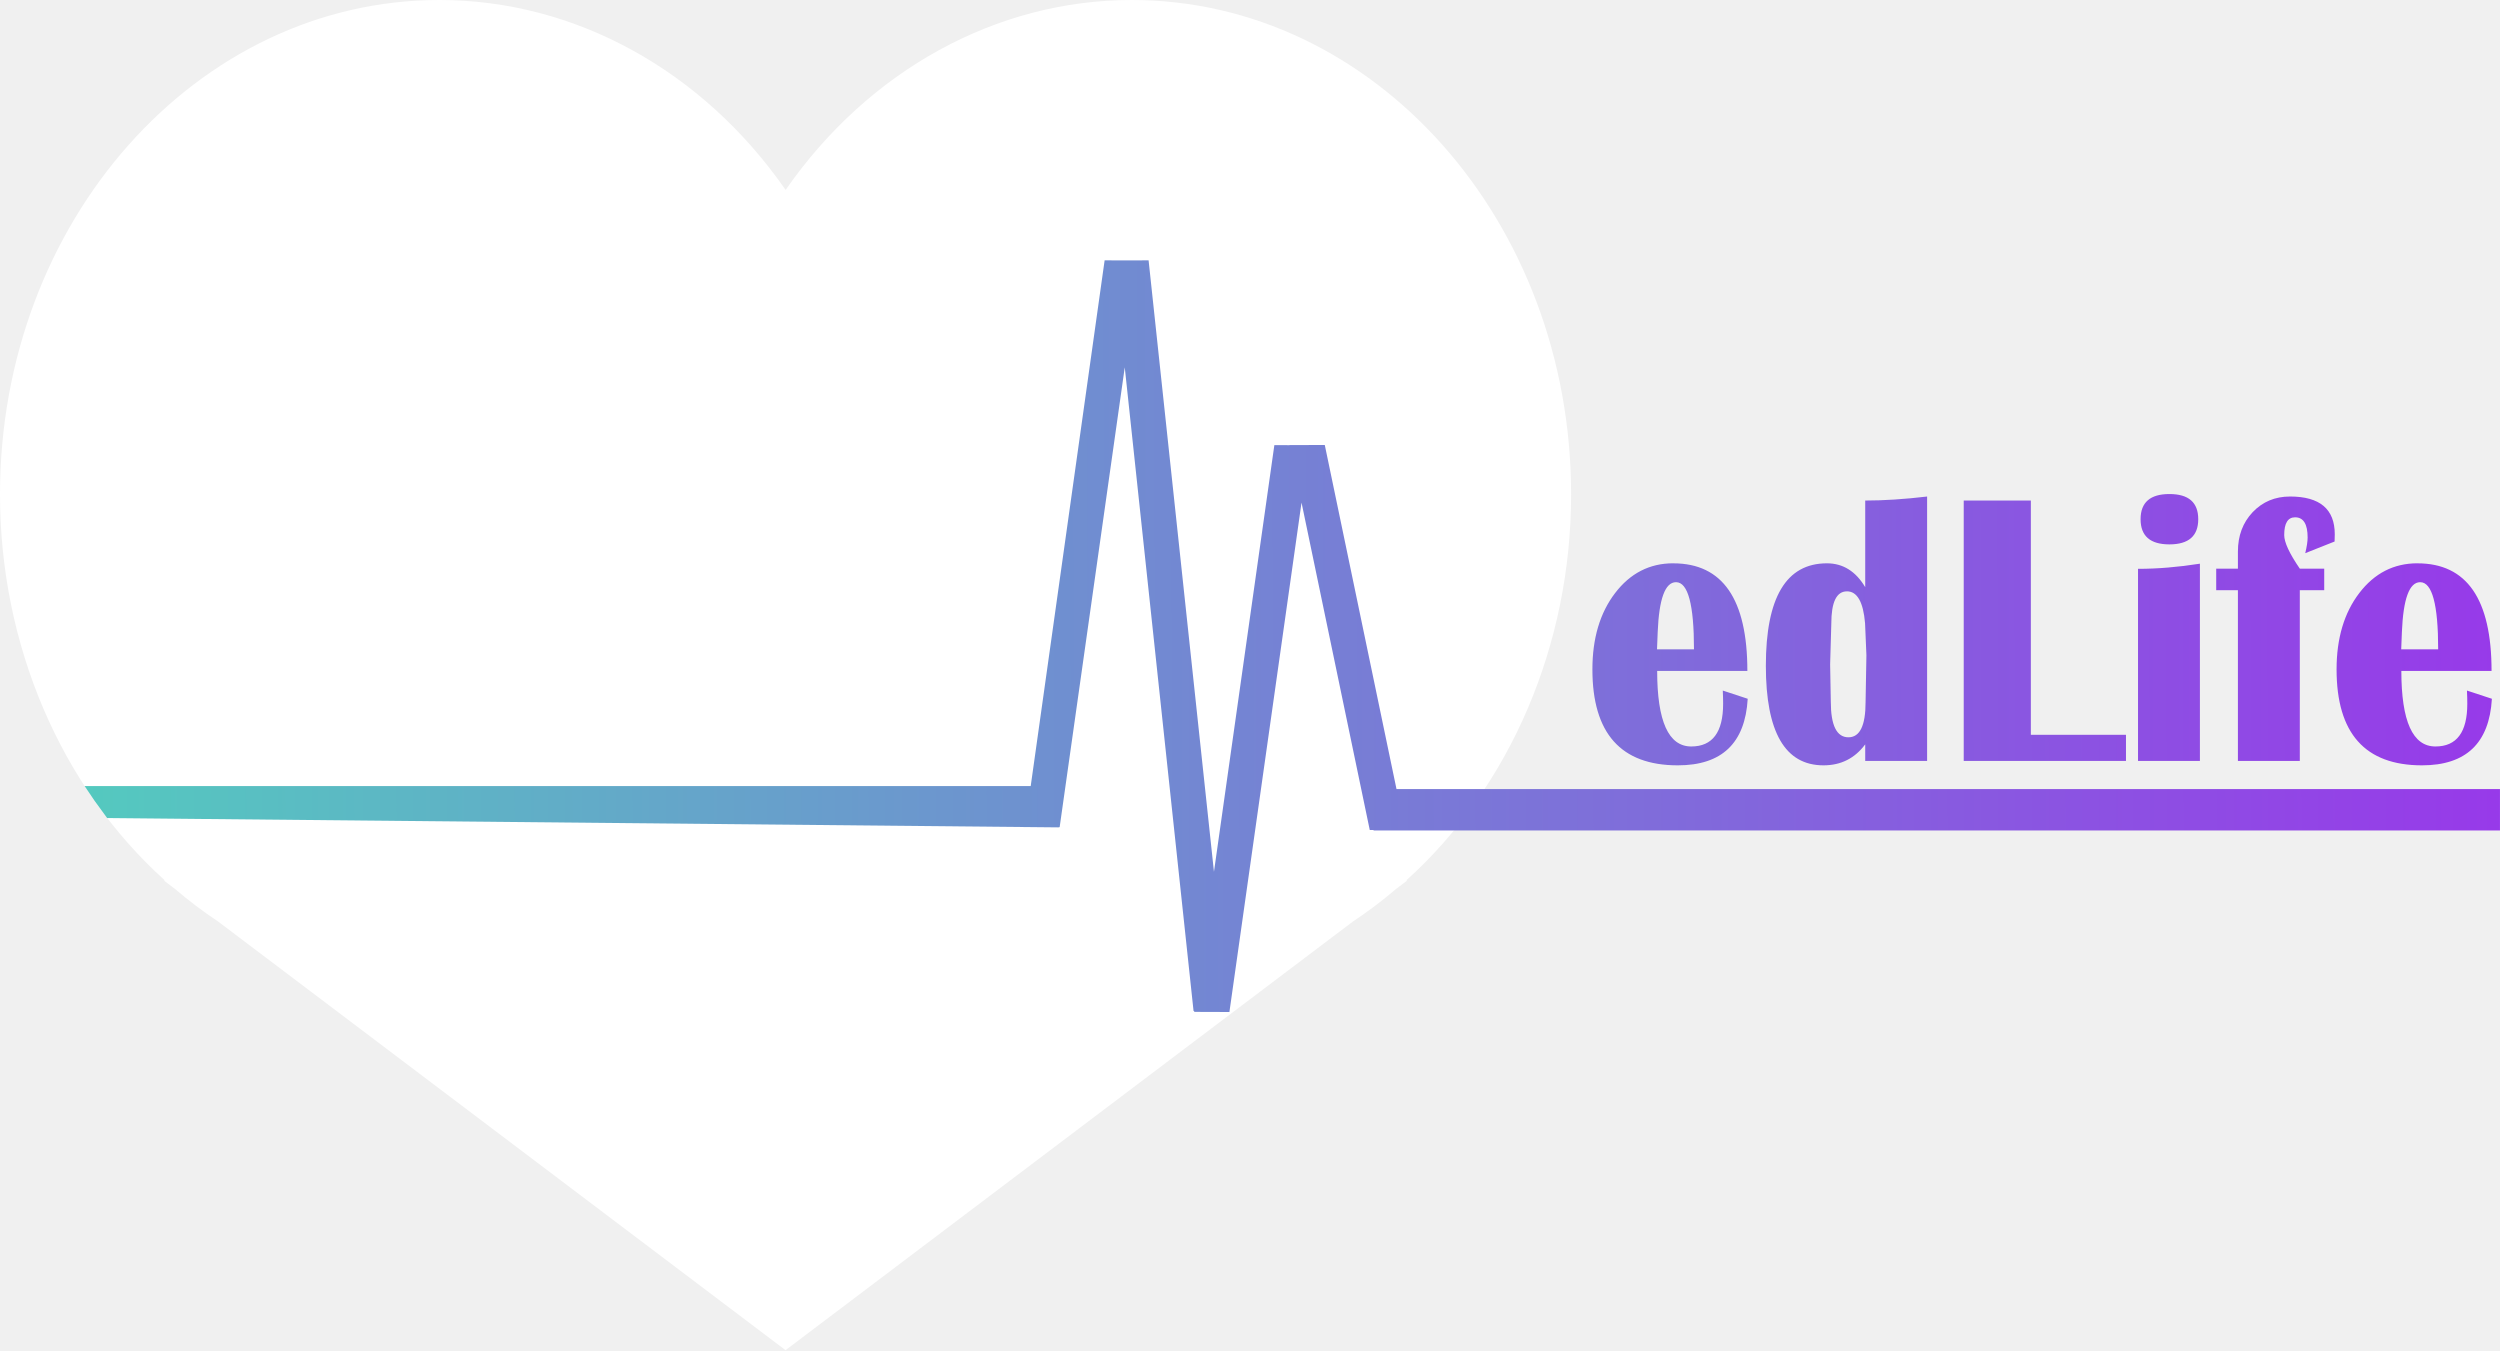
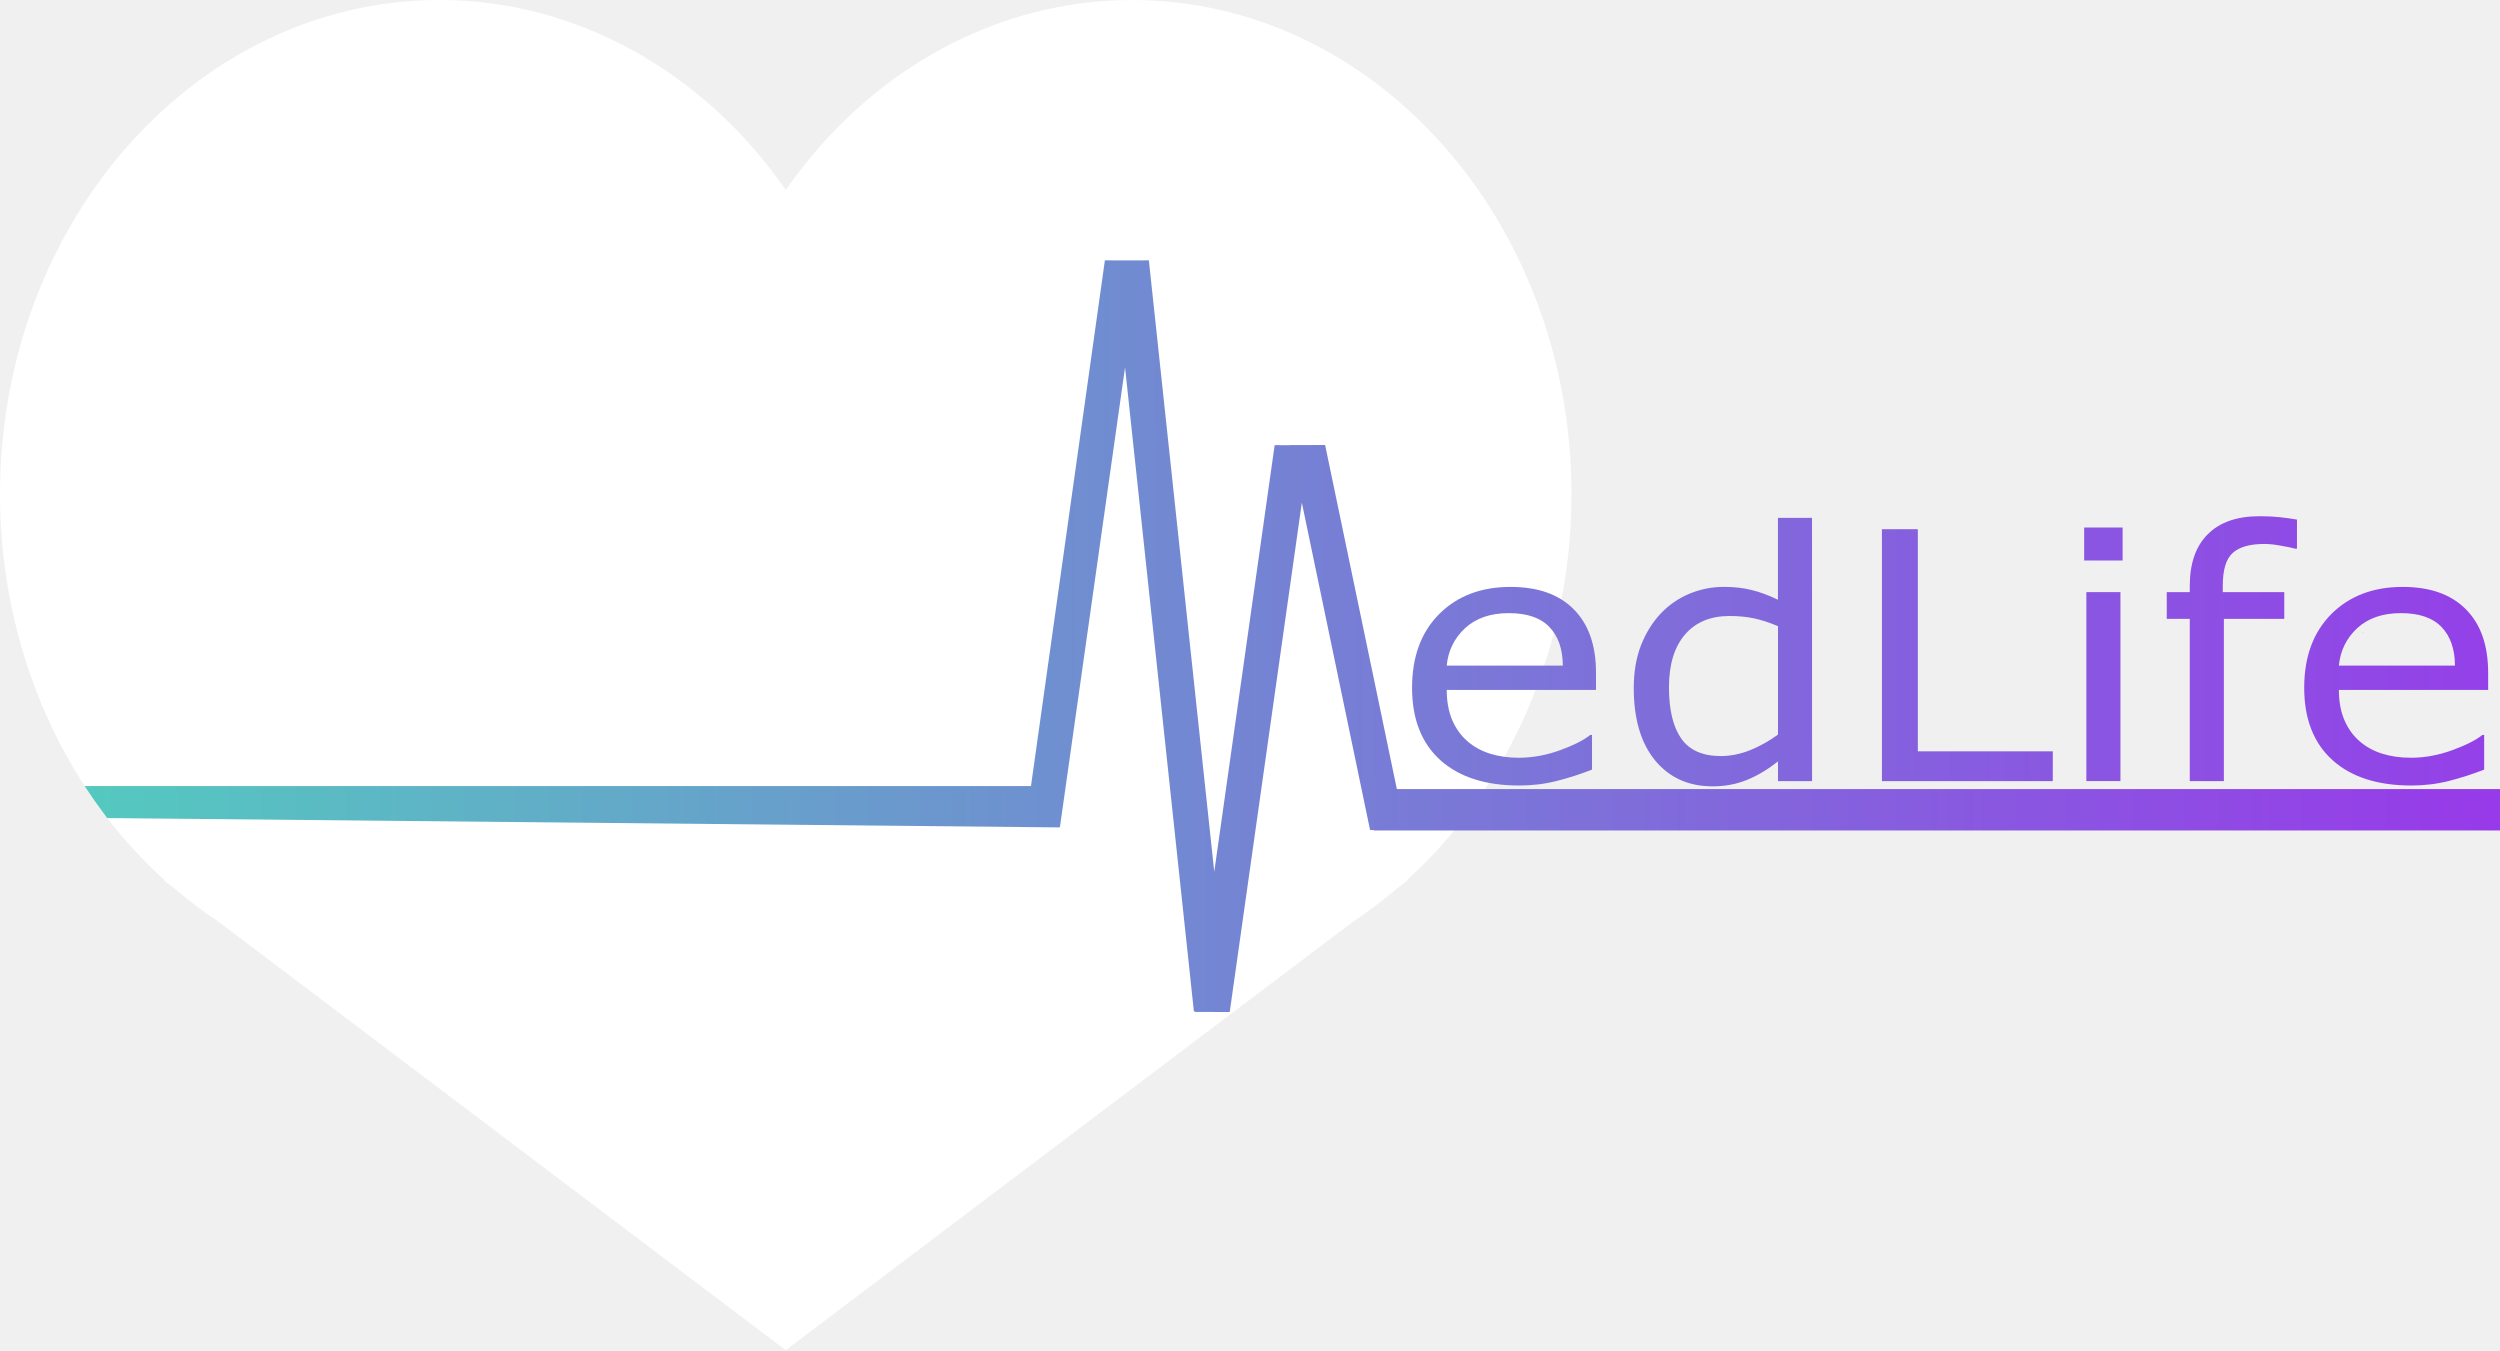
<svg xmlns="http://www.w3.org/2000/svg" xmlns:xlink="http://www.w3.org/1999/xlink" width="101.828mm" height="54.994mm" viewBox="0 0 101.828 54.994" version="1.1" id="svg5">
  <defs id="defs2">
+     <linearGradient id="linearGradient1176">
+       <stop style="stop-color:#797bd6;stop-opacity:1;" offset="0" id="stop1172" />
+       <stop style="stop-color:#9440e8;stop-opacity:1;" offset="1" id="stop1174" />
+     </linearGradient>
    <linearGradient xlink:href="#linearGradient10005" id="linearGradient10007" x1="52.572" y1="78.016" x2="189.708" y2="77.642" gradientUnits="userSpaceOnUse" />
    <linearGradient id="linearGradient10005">
      <stop style="stop-color:#54c9bf;stop-opacity:1;" offset="0" id="stop10001" />
      <stop style="stop-color:#973ae9;stop-opacity:1;" offset="1" id="stop10003" />
    </linearGradient>
    <linearGradient xlink:href="#linearGradient10005" id="linearGradient3518" gradientUnits="userSpaceOnUse" x1="52.572" y1="78.016" x2="189.708" y2="77.642" />
+     <linearGradient xlink:href="#linearGradient1176" id="linearGradient1178" x1="57.315" y1="26.429" x2="98.187" y2="26.429" gradientUnits="userSpaceOnUse" gradientTransform="matrix(1.035545,0,0,1.035545,-3.809661,0.1005035)" />
+     <linearGradient xlink:href="#linearGradient1176" id="linearGradient4118" gradientUnits="userSpaceOnUse" gradientTransform="matrix(1.035545,0,0,1.035545,-3.809661,0.1005035)" x1="57.315" y1="26.429" x2="98.187" y2="26.429" />
+     <linearGradient xlink:href="#linearGradient1176" id="linearGradient4120" gradientUnits="userSpaceOnUse" gradientTransform="matrix(1.035545,0,0,1.035545,-3.809661,0.1005035)" x1="57.315" y1="26.429" x2="98.187" y2="26.429" />
+     <linearGradient xlink:href="#linearGradient1176" id="linearGradient4122" gradientUnits="userSpaceOnUse" gradientTransform="matrix(1.035545,0,0,1.035545,-3.809661,0.1005035)" x1="57.315" y1="26.429" x2="98.187" y2="26.429" />
+     <linearGradient xlink:href="#linearGradient1176" id="linearGradient4124" gradientUnits="userSpaceOnUse" gradientTransform="matrix(1.035545,0,0,1.035545,-3.809661,0.1005035)" x1="57.315" y1="26.429" x2="98.187" y2="26.429" />
+     <linearGradient xlink:href="#linearGradient1176" id="linearGradient4126" gradientUnits="userSpaceOnUse" gradientTransform="matrix(1.035545,0,0,1.035545,-3.809661,0.1005035)" x1="57.315" y1="26.429" x2="98.187" y2="26.429" />
+     <linearGradient xlink:href="#linearGradient1176" id="linearGradient4128" gradientUnits="userSpaceOnUse" gradientTransform="matrix(1.035545,0,0,1.035545,-3.809661,0.1005035)" x1="57.315" y1="26.429" x2="98.187" y2="26.429" />
  </defs>
-   <g id="layer1" transform="translate(-64.64803,-9.459967)">
+   <g id="layer1" transform="matrix(1.000238,0,0,1,-64.66339,-9.459967)">
    <g id="g1226">
      <g id="g1232" style="fill:#000000;fill-opacity:1">
        <g id="g1212" style="fill:#000000;fill-opacity:1" />
        <g id="g1377" style="fill:#c83737">
-           <path id="path163-8" style="fill:#ffffff;fill-opacity:1;stroke-width:0.251" d="m 82.547,9.46 a 17.899,20.139 0 0 0 -17.899,20.139 17.899,20.139 0 0 0 6.707,15.714 l -0.024,0.018 0.442,0.334 a 17.899,20.139 0 0 0 1.756,1.327 l 23.115,17.462 23.109,-17.459 a 17.899,20.139 0 0 0 1.764,-1.332 l 0.44,-0.332 -0.023,-0.018 A 17.899,20.139 0 0 0 128.641,29.599 17.899,20.139 0 0 0 110.742,9.46 17.899,20.139 0 0 0 96.647,17.196 17.899,20.139 0 0 0 82.547,9.46 Z" />
+           <path id="path163-8" style="fill:#ffffff;fill-opacity:1;stroke-width:0.251" d="M 82.547,9.46 A 17.899,20.139 0 0 0 64.648,29.599 17.899,20.139 0 0 0 71.355,45.313 l -0.023,0.018 0.442,0.334 a 17.899,20.139 0 0 0 1.756,1.327 l 23.115,17.462 23.109,-17.459 a 17.899,20.139 0 0 0 1.764,-1.332 l 0.44,-0.332 -0.023,-0.018 A 17.899,20.139 0 0 0 128.641,29.599 17.899,20.139 0 0 0 110.742,9.46 17.899,20.139 0 0 0 96.647,17.196 17.899,20.139 0 0 0 82.547,9.46 Z" />
          <g id="g11493" style="fill:#c83737;fill-opacity:1" transform="matrix(0.7159486,0,0,0.8055456,30.44405,-26.78945)">
            <g id="g9519" style="fill:url(#linearGradient10007);fill-opacity:1">
-               <path id="rect376-1-8-38" style="fill:url(#linearGradient3518);fill-opacity:1;stroke-width:0.185" d="m 110.618,58.164 -4.205,26.581 H 52.587 l 0.562,0.74 0.719,0.878 54.137,0.472 v -0.009 h 0.054 l 3.704,-23.251 3.914,32.545 h 0.04 l -0.007,0.044 2.007,0.006 4.103,-25.757 3.882,16.556 0.215,-5.17e-4 v 0.021 h 64.084 v -2.091 h -62.778 l -4.08,-17.398 -2.006,0.004 0.001,0.005 -0.864,-0.003 -3.436,21.574 -3.719,-30.917 -1.059,0.004 z m 60.577,11.816 c -1.093,0 -1.64,0.424 -1.64,1.273 0,0.849 0.547,1.273 1.64,1.273 1.093,0 1.64,-0.424 1.64,-1.273 0,-0.849 -0.546,-1.273 -1.64,-1.273 z m -13.785,0.126 c -1.286,0.135 -2.46,0.203 -3.521,0.203 v 4.38 c -0.54,-0.804 -1.267,-1.206 -2.18,-1.206 -2.315,0 -3.473,1.727 -3.473,5.18 0,3.357 1.093,5.035 3.28,5.035 0.99,0 1.781,-0.354 2.373,-1.061 v 0.839 h 3.521 z m 20.643,0 c -0.849,0 -1.556,0.264 -2.122,0.791 -0.559,0.527 -0.839,1.19 -0.839,1.987 v 0.868 h -1.235 v 1.09 h 1.235 v 8.634 h 3.521 V 74.842 h 1.389 v -1.09 h -1.389 c -0.592,-0.765 -0.887,-1.331 -0.887,-1.698 0,-0.598 0.206,-0.897 0.618,-0.897 0.476,0 0.714,0.34 0.714,1.022 0,0.193 -0.045,0.457 -0.135,0.791 l 1.669,-0.589 c 0.006,-0.148 0.01,-0.27 0.01,-0.366 0,-1.273 -0.849,-1.91 -2.547,-1.91 z m -18.56,0.203 v 13.167 h 9.231 v -1.321 h -5.412 V 70.309 Z m -16.524,3.173 c -1.344,0 -2.447,0.502 -3.309,1.505 -0.862,1.003 -1.292,2.29 -1.292,3.859 0,3.235 1.621,4.852 4.862,4.852 2.502,0 3.827,-1.122 3.974,-3.366 l -1.418,-0.415 c 0.013,0.251 0.019,0.473 0.019,0.666 0,1.441 -0.604,2.161 -1.813,2.161 -1.293,0 -1.939,-1.273 -1.939,-3.82 h 5.131 c 0,-3.627 -1.405,-5.44 -4.215,-5.44 z m 42.337,0 c -1.344,0 -2.447,0.502 -3.309,1.505 -0.862,1.003 -1.292,2.29 -1.292,3.859 0,3.235 1.621,4.852 4.862,4.852 2.502,0 3.827,-1.122 3.974,-3.366 l -1.418,-0.415 c 0.013,0.251 0.019,0.473 0.019,0.666 0,1.441 -0.604,2.161 -1.813,2.161 -1.293,0 -1.939,-1.273 -1.939,-3.82 h 5.132 c 0,-3.627 -1.405,-5.44 -4.216,-5.44 z m -12.376,0.02 c -1.248,0.174 -2.422,0.26 -3.521,0.26 v 9.714 h 3.521 z M 143.125,74.437 c 0.682,0 1.022,1.132 1.022,3.396 h -2.103 l 0.039,-0.878 c 0.077,-1.678 0.424,-2.518 1.042,-2.518 z m 42.337,0 c 0.682,0 1.023,1.132 1.023,3.396 h -2.103 l 0.039,-0.878 c 0.077,-1.678 0.424,-2.518 1.042,-2.518 z m -32.614,0.463 c 0.585,0 0.929,0.537 1.032,1.611 l 0.077,1.621 -0.048,2.373 c 0,1.183 -0.325,1.775 -0.974,1.775 -0.669,0 -1.004,-0.601 -1.004,-1.804 l -0.038,-1.881 0.067,-2.064 c 0,-1.087 0.296,-1.63 0.888,-1.63 z" />
+               <path id="rect376-1-8-38" style="fill:url(#linearGradient3518);fill-opacity:1;stroke-width:0.185" d="m 110.618,58.164 -4.204,26.582 H 52.587 l 0.562,0.74 0.72,0.878 54.137,0.472 v -0.009 h 0.054 l 3.704,-23.251 3.914,32.545 h 0.04 l -0.007,0.044 2.007,0.006 4.102,-25.757 3.882,16.556 0.216,-6.41e-4 v 0.021 h 64.084 V 84.899 H 127.224 l -4.08,-17.398 -2.007,0.004 10e-4,0.006 -0.864,-0.003 -3.436,21.573 -3.719,-30.917 -1.059,0.004 z m 71.48,18.793 c 0.001,2.39e-4 0.002,4.05e-4 0.004,6.42e-4 0.037,0.004 0.075,0.008 0.112,0.013 -0.003,-6.5e-4 -0.007,-7.8e-4 -0.006,-0.003 10e-4,-0.004 0.01,-0.005 0.018,-0.005 -0.042,-0.004 -0.085,-0.005 -0.128,-0.005 z" />
            </g>
          </g>
        </g>
      </g>
    </g>
  </g>
+   <g aria-label="edLife" transform="scale(1.03554,0.9656795)" id="text365" style="font-size:14.613px;fill:url(#linearGradient1178);stroke-width:0.274">
+     <path d="m 62.777,29.1 h -5.872 q 0,0.735 0.221,1.284 0.221,0.542 0.606,0.892 0.371,0.342 0.878,0.514 0.514,0.171 1.127,0.171 0.813,0 1.634,-0.321 0.828,-0.328 1.177,-0.642 h 0.071 v 1.463 q -0.678,0.285 -1.384,0.478 -0.706,0.193 -1.484,0.193 -1.984,0 -3.097,-1.07 -1.113,-1.077 -1.113,-3.054 0,-1.955 1.063,-3.104 1.07,-1.149 2.811,-1.149 1.613,0 2.483,0.942 0.878,0.942 0.878,2.676 z m -1.306,-1.027 q -0.007,-1.056 -0.535,-1.634 -0.521,-0.578 -1.591,-0.578 -1.077,0 -1.72,0.635 -0.635,0.635 -0.721,1.577 z" id="path3991" style="fill:url(#linearGradient4118)" />
+     <path d="m 71.275,32.946 h -1.341 v -0.835 q -0.578,0.499 -1.206,0.778 -0.628,0.278 -1.363,0.278 -1.427,0 -2.269,-1.099 -0.835,-1.099 -0.835,-3.047 0,-1.013 0.285,-1.805 0.293,-0.792 0.785,-1.349 0.485,-0.542 1.127,-0.828 0.649,-0.285 1.341,-0.285 0.628,0 1.113,0.136 0.485,0.128 1.02,0.407 v -3.453 h 1.341 z m -1.341,-1.962 v -4.574 q -0.542,-0.243 -0.97,-0.335 -0.428,-0.093 -0.935,-0.093 -1.127,0 -1.755,0.785 -0.628,0.785 -0.628,2.226 0,1.42 0.485,2.162 0.485,0.735 1.555,0.735 0.571,0 1.156,-0.25 0.585,-0.257 1.092,-0.656 z" id="path3993" style="fill:url(#linearGradient4120)" />
+     <path d="M 80.743,32.946 H 74.022 V 22.321 h 1.413 v 9.368 h 5.309 z" id="path3995" style="fill:url(#linearGradient4122)" />
+     <path d="m 83.49,23.641 h -1.513 v -1.391 h 1.513 z m -0.086,9.304 h -1.341 v -7.97 h 1.341 z" id="path3997" style="fill:url(#linearGradient4124)" />
+     <path d="m 90.347,23.142 h -0.071 q -0.221,-0.064 -0.578,-0.128 -0.357,-0.071 -0.628,-0.071 -0.863,0 -1.256,0.385 -0.385,0.378 -0.385,1.377 v 0.271 h 2.419 v 1.127 h -2.376 v 6.843 h -1.341 v -6.843 h -0.906 v -1.127 h 0.906 v -0.264 q 0,-1.42 0.706,-2.176 0.706,-0.763 2.041,-0.763 0.45,0 0.806,0.043 0.364,0.043 0.664,0.1 z" id="path3999" style="fill:url(#linearGradient4126)" />
+     <path d="m 97.868,29.1 h -5.872 q 0,0.735 0.221,1.284 0.221,0.542 0.606,0.892 0.371,0.342 0.878,0.514 0.514,0.171 1.127,0.171 0.813,0 1.634,-0.321 0.828,-0.328 1.177,-0.642 h 0.071 v 1.463 q -0.678,0.285 -1.384,0.478 -0.706,0.193 -1.484,0.193 -1.984,0 -3.097,-1.07 -1.113,-1.077 -1.113,-3.054 0,-1.955 1.063,-3.104 1.07,-1.149 2.811,-1.149 1.613,0 2.483,0.942 0.878,0.942 0.878,2.676 z m -1.306,-1.027 q -0.007,-1.056 -0.535,-1.634 -0.521,-0.578 -1.591,-0.578 -1.077,0 -1.72,0.635 -0.635,0.635 -0.721,1.577 z" id="path4001" style="fill:url(#linearGradient4128)" />
+   </g>
</svg>
